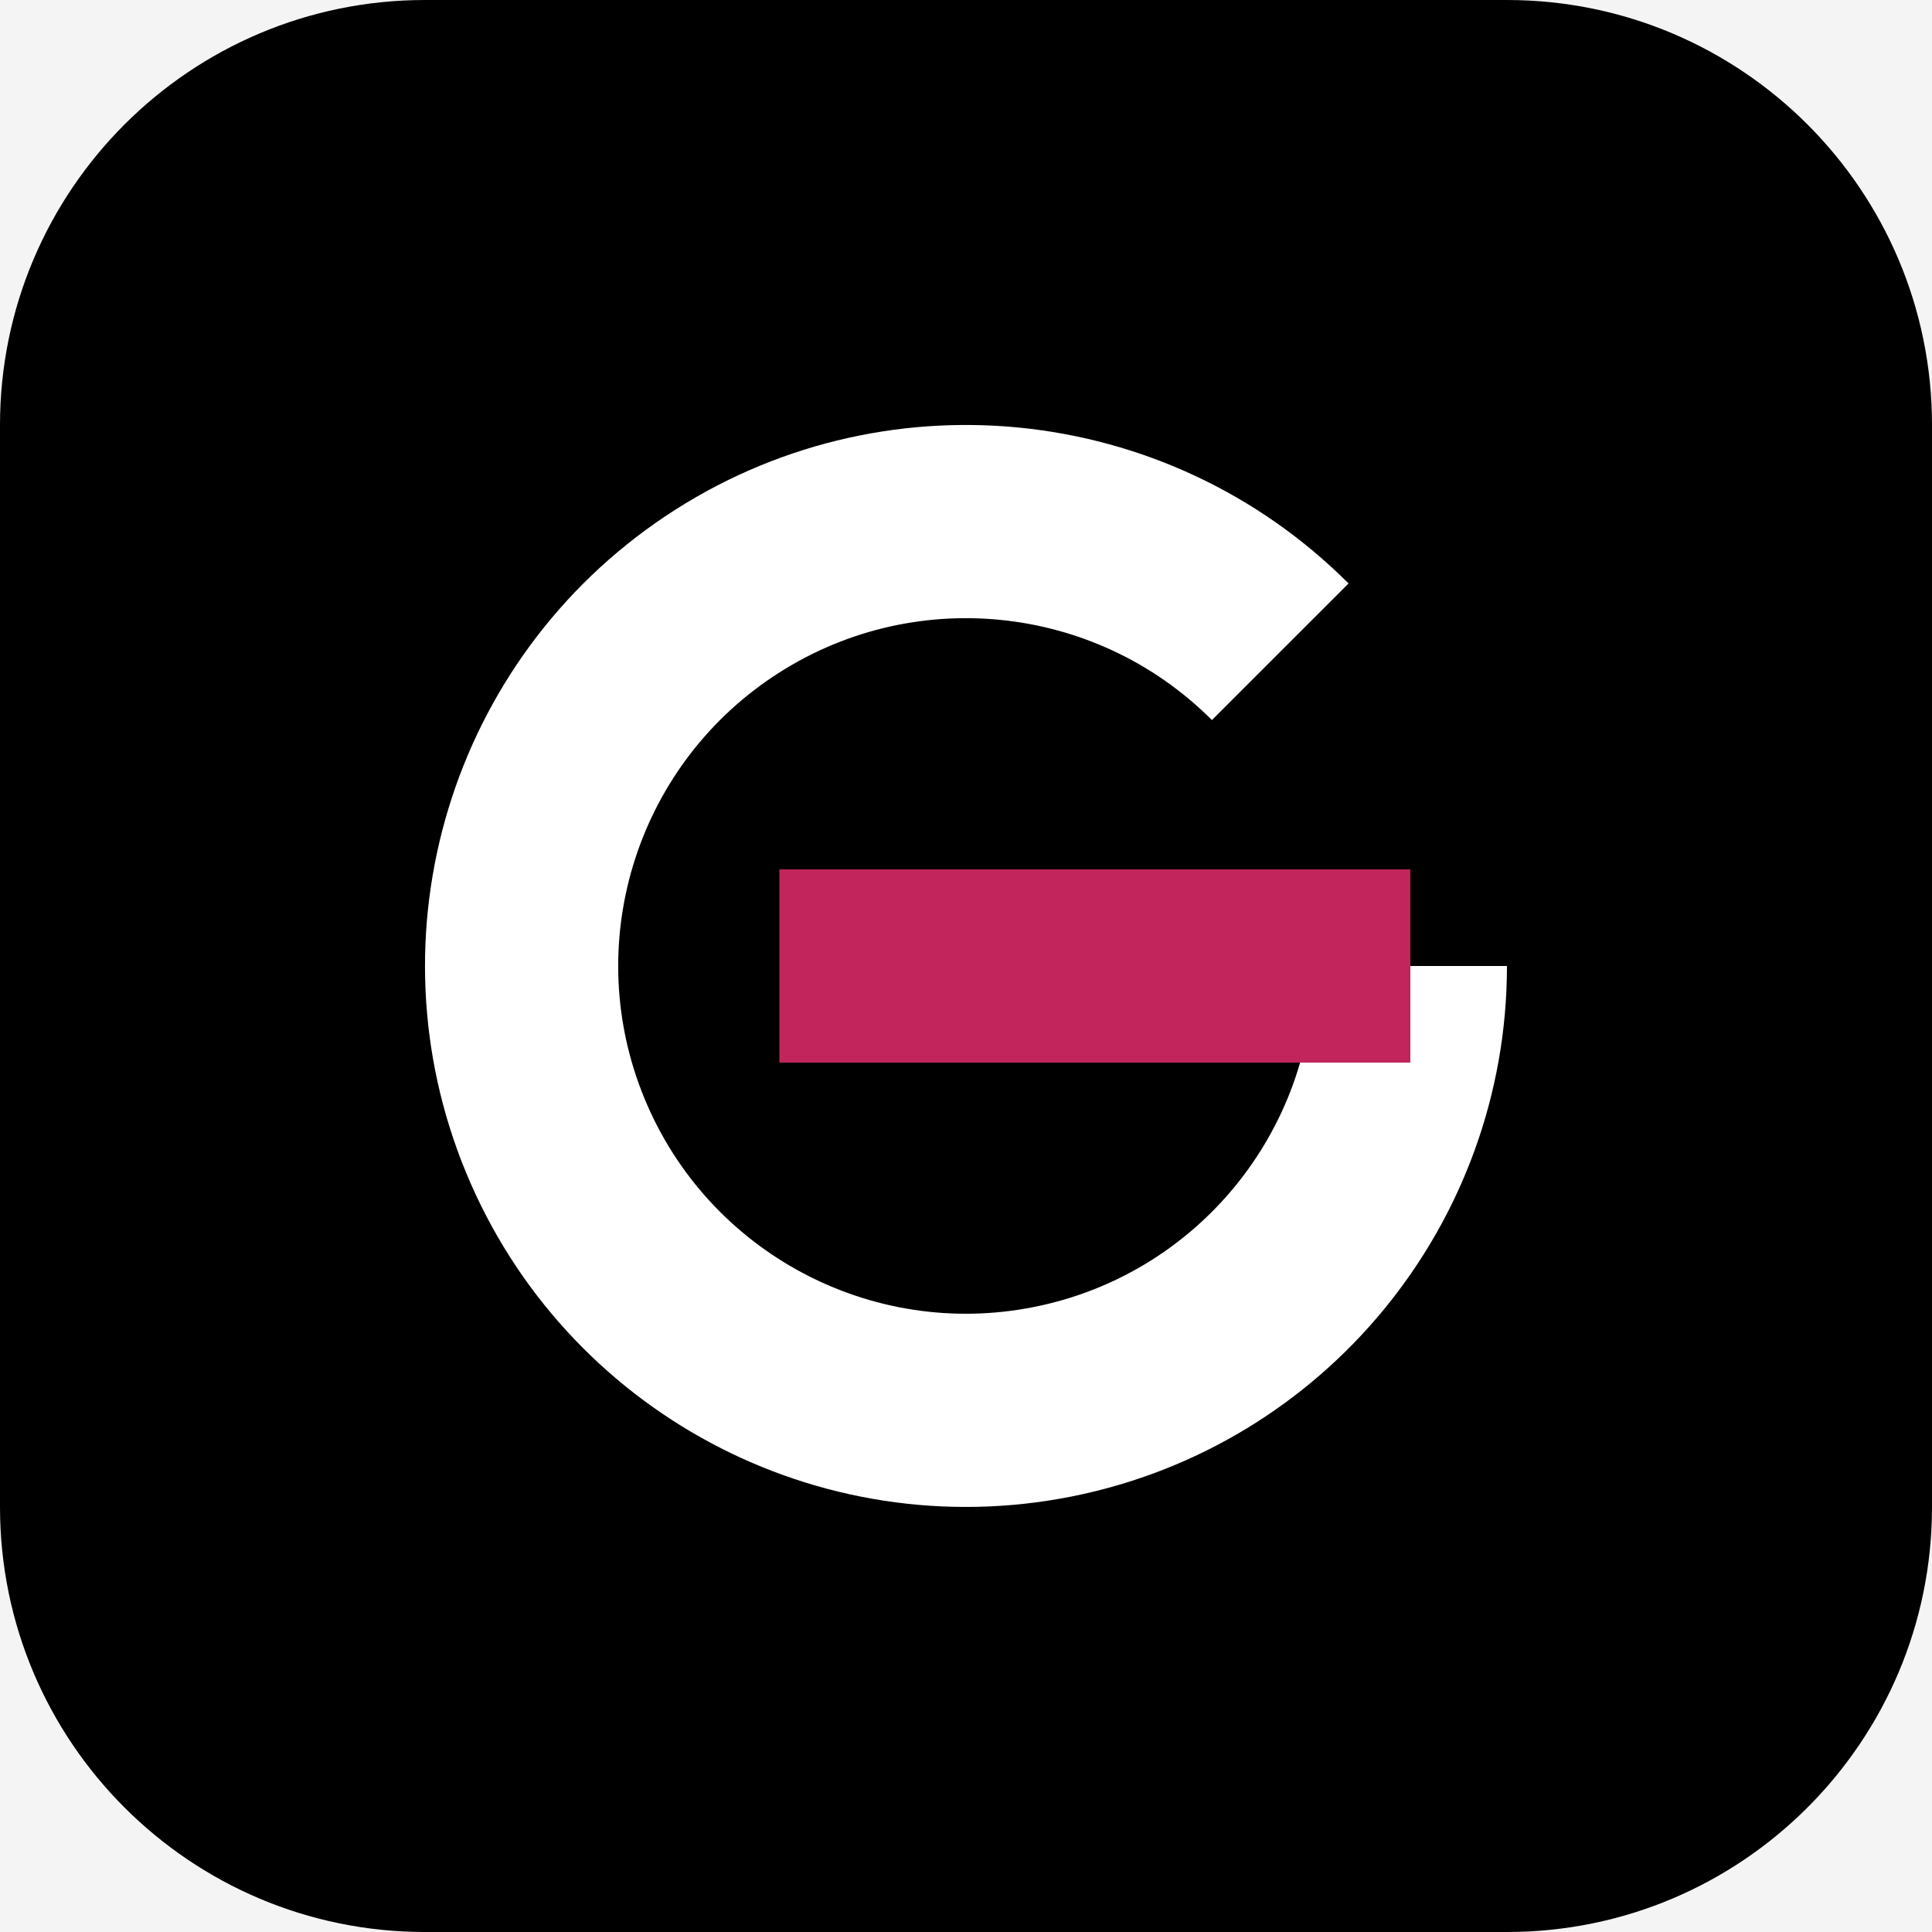
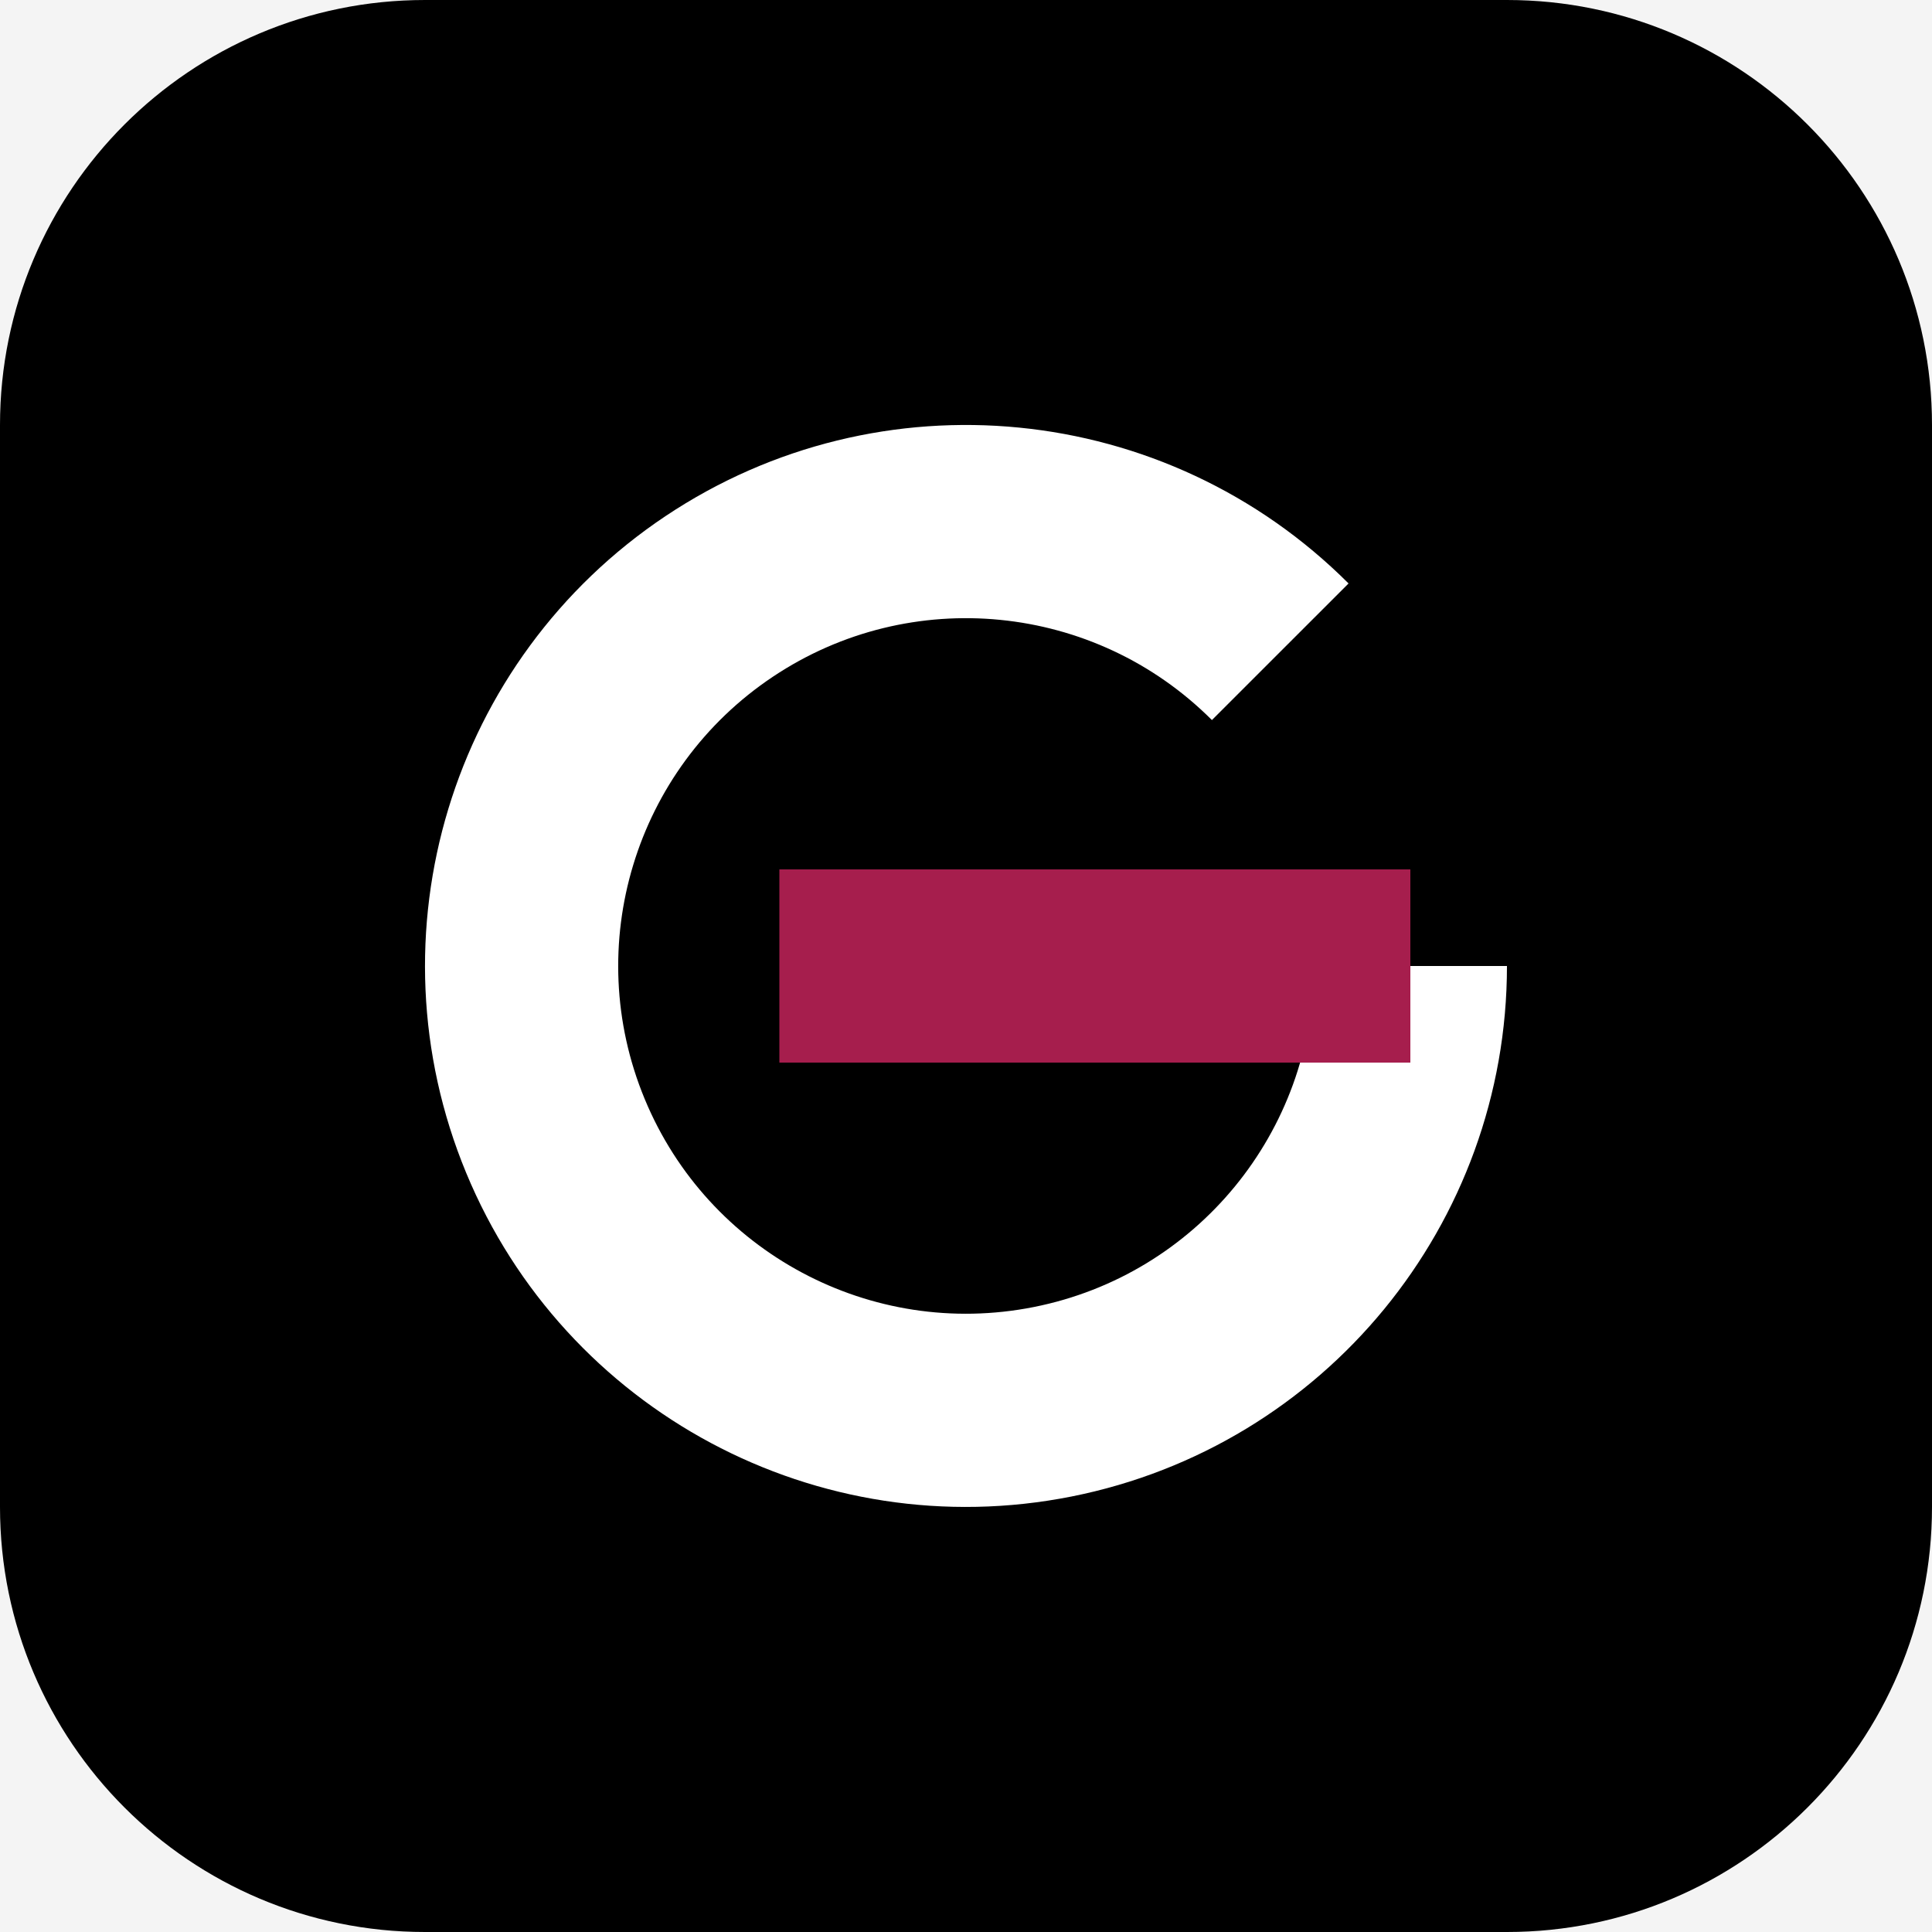
<svg xmlns="http://www.w3.org/2000/svg" width="200" height="200" viewBox="0 0 200 200" role="img" aria-label="GoodSocials logo candidate: G, dark tile">
  <rect width="200" height="200" fill="#F4F4F4" />
  <rect x="0" y="0" width="200" height="200" rx="44" fill="#000000" />
  <path d="M 132.53 67.47 A 46 46 0 1 0 146 100" fill="none" stroke="#FFFFFF" stroke-width="20" stroke-linecap="butt" />
-   <path d="M 146 100 L 80.68 100" fill="none" stroke="#C2255C" stroke-width="20" stroke-linecap="butt" />
+   <path d="M 146 100 L 80.68 100" fill="none" stroke="#A61E4D" stroke-width="20" stroke-linecap="butt" />
</svg>
